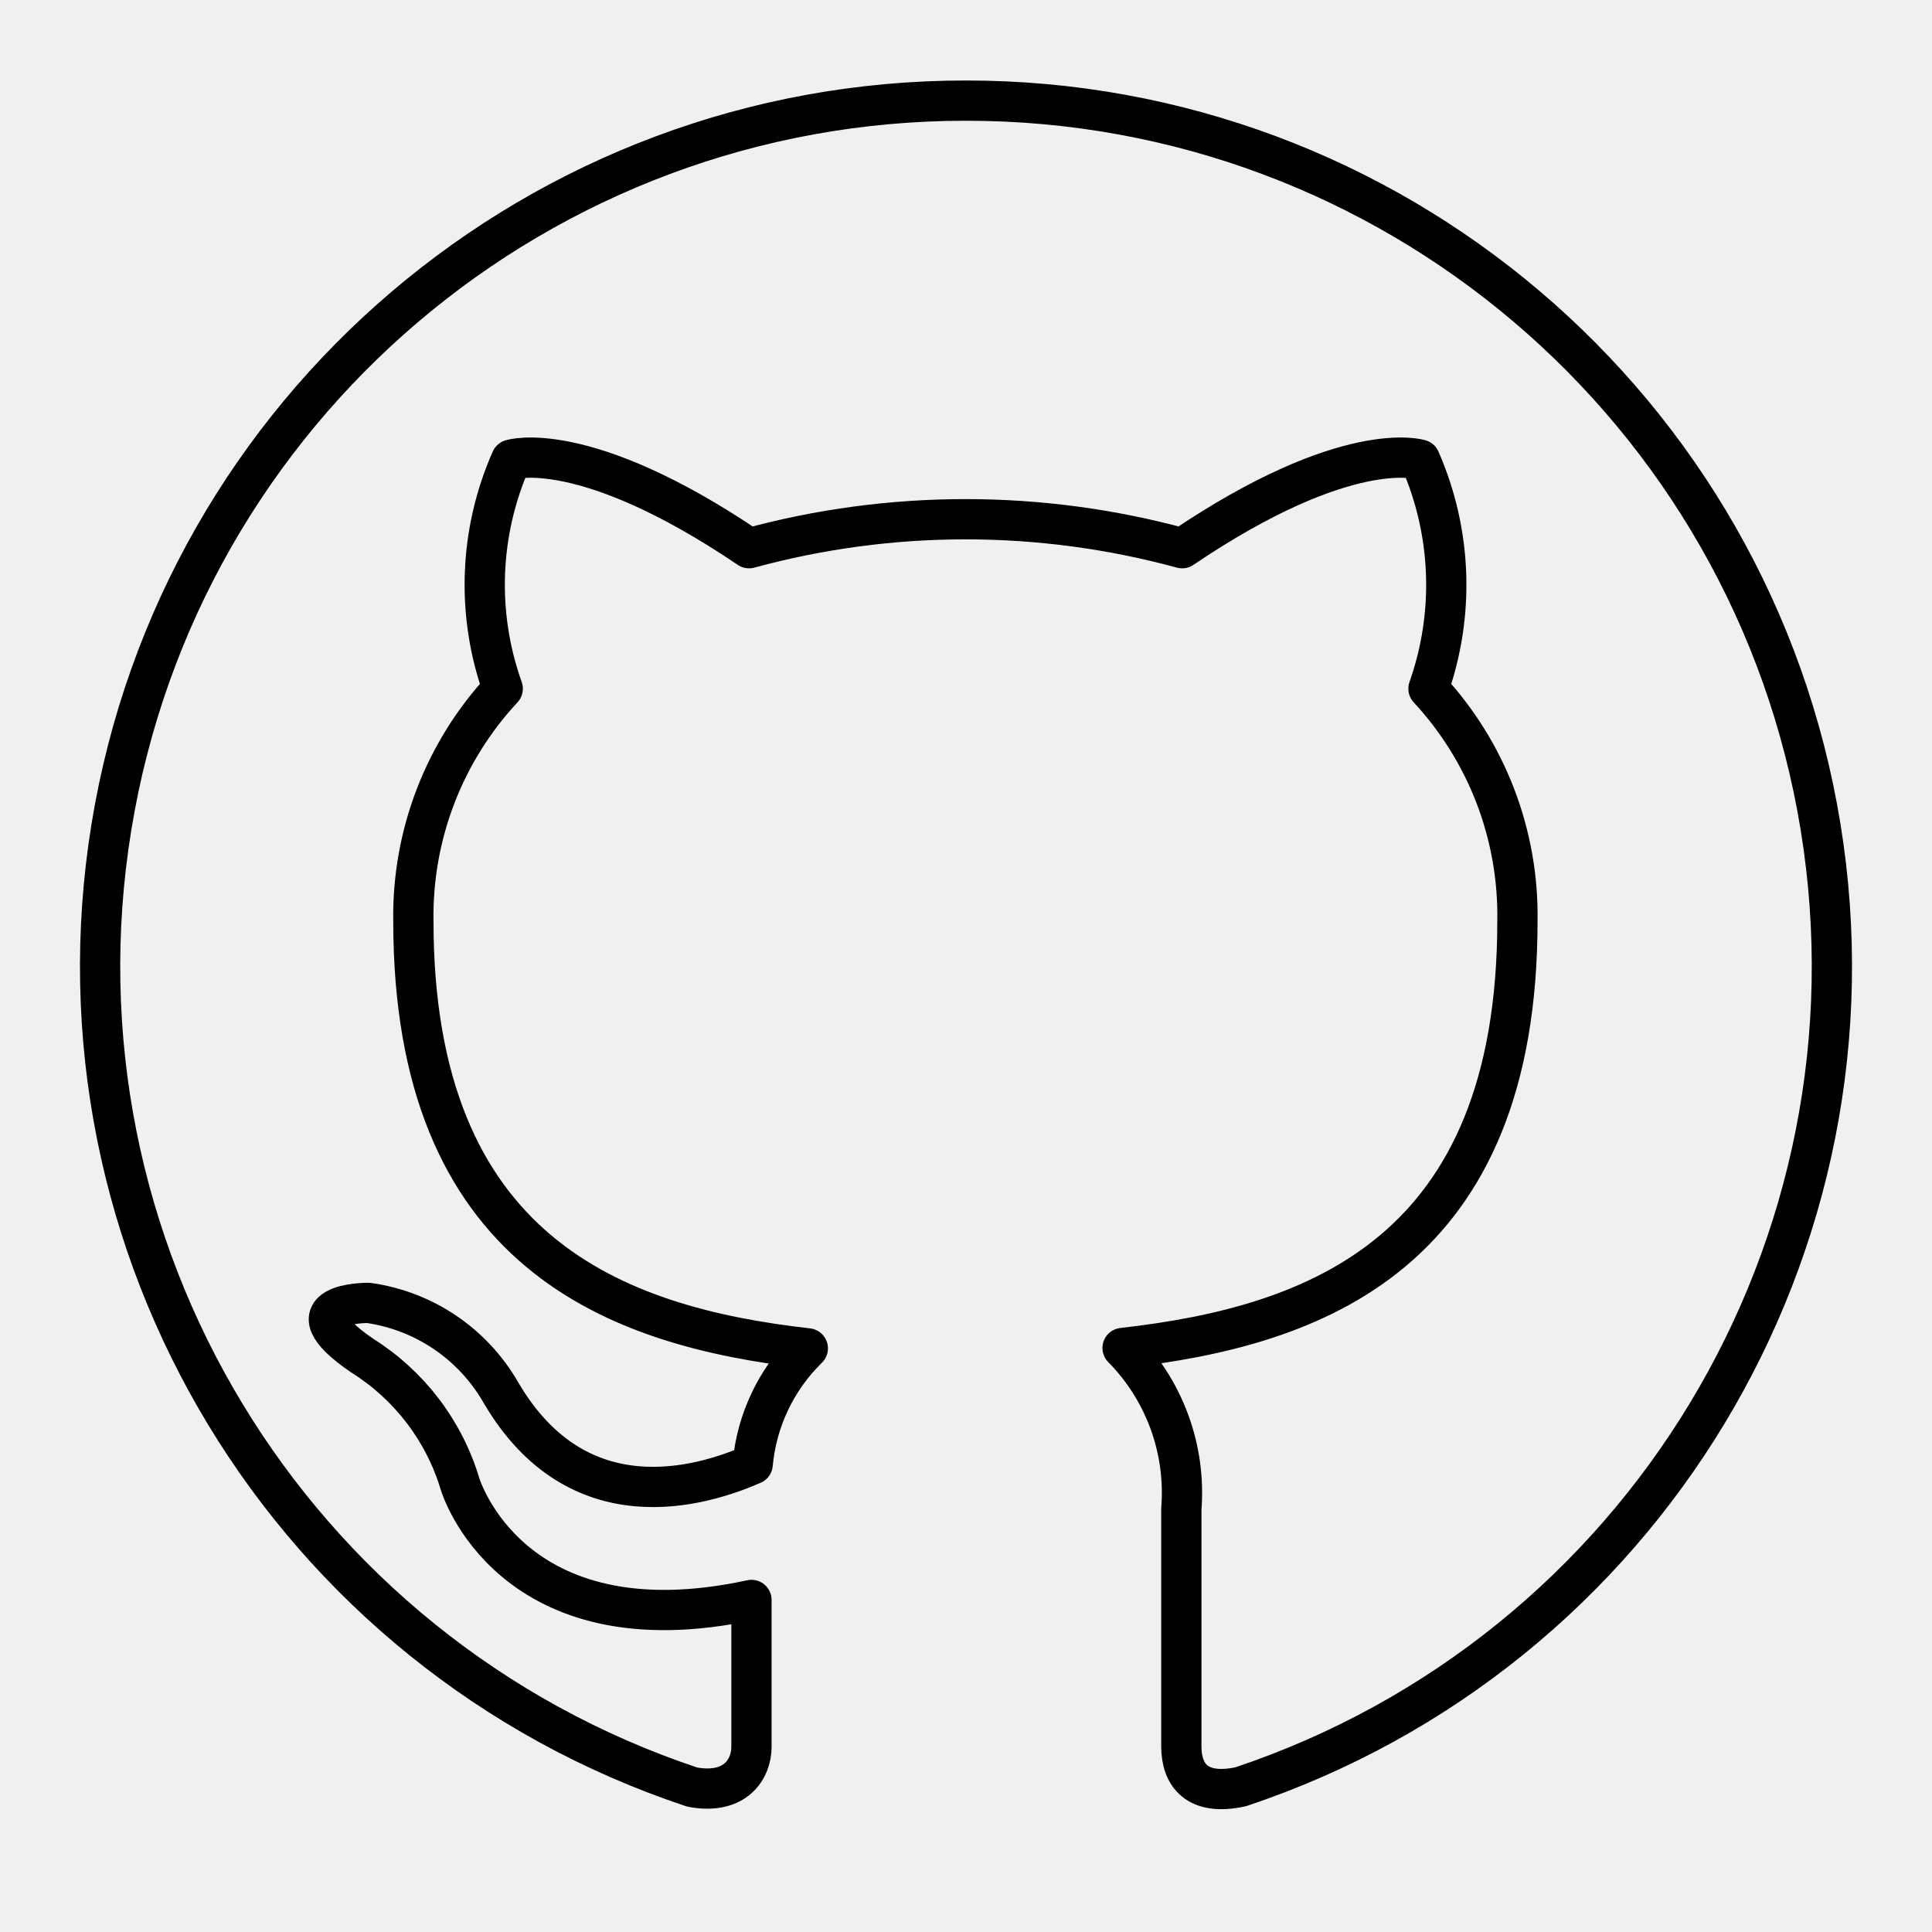
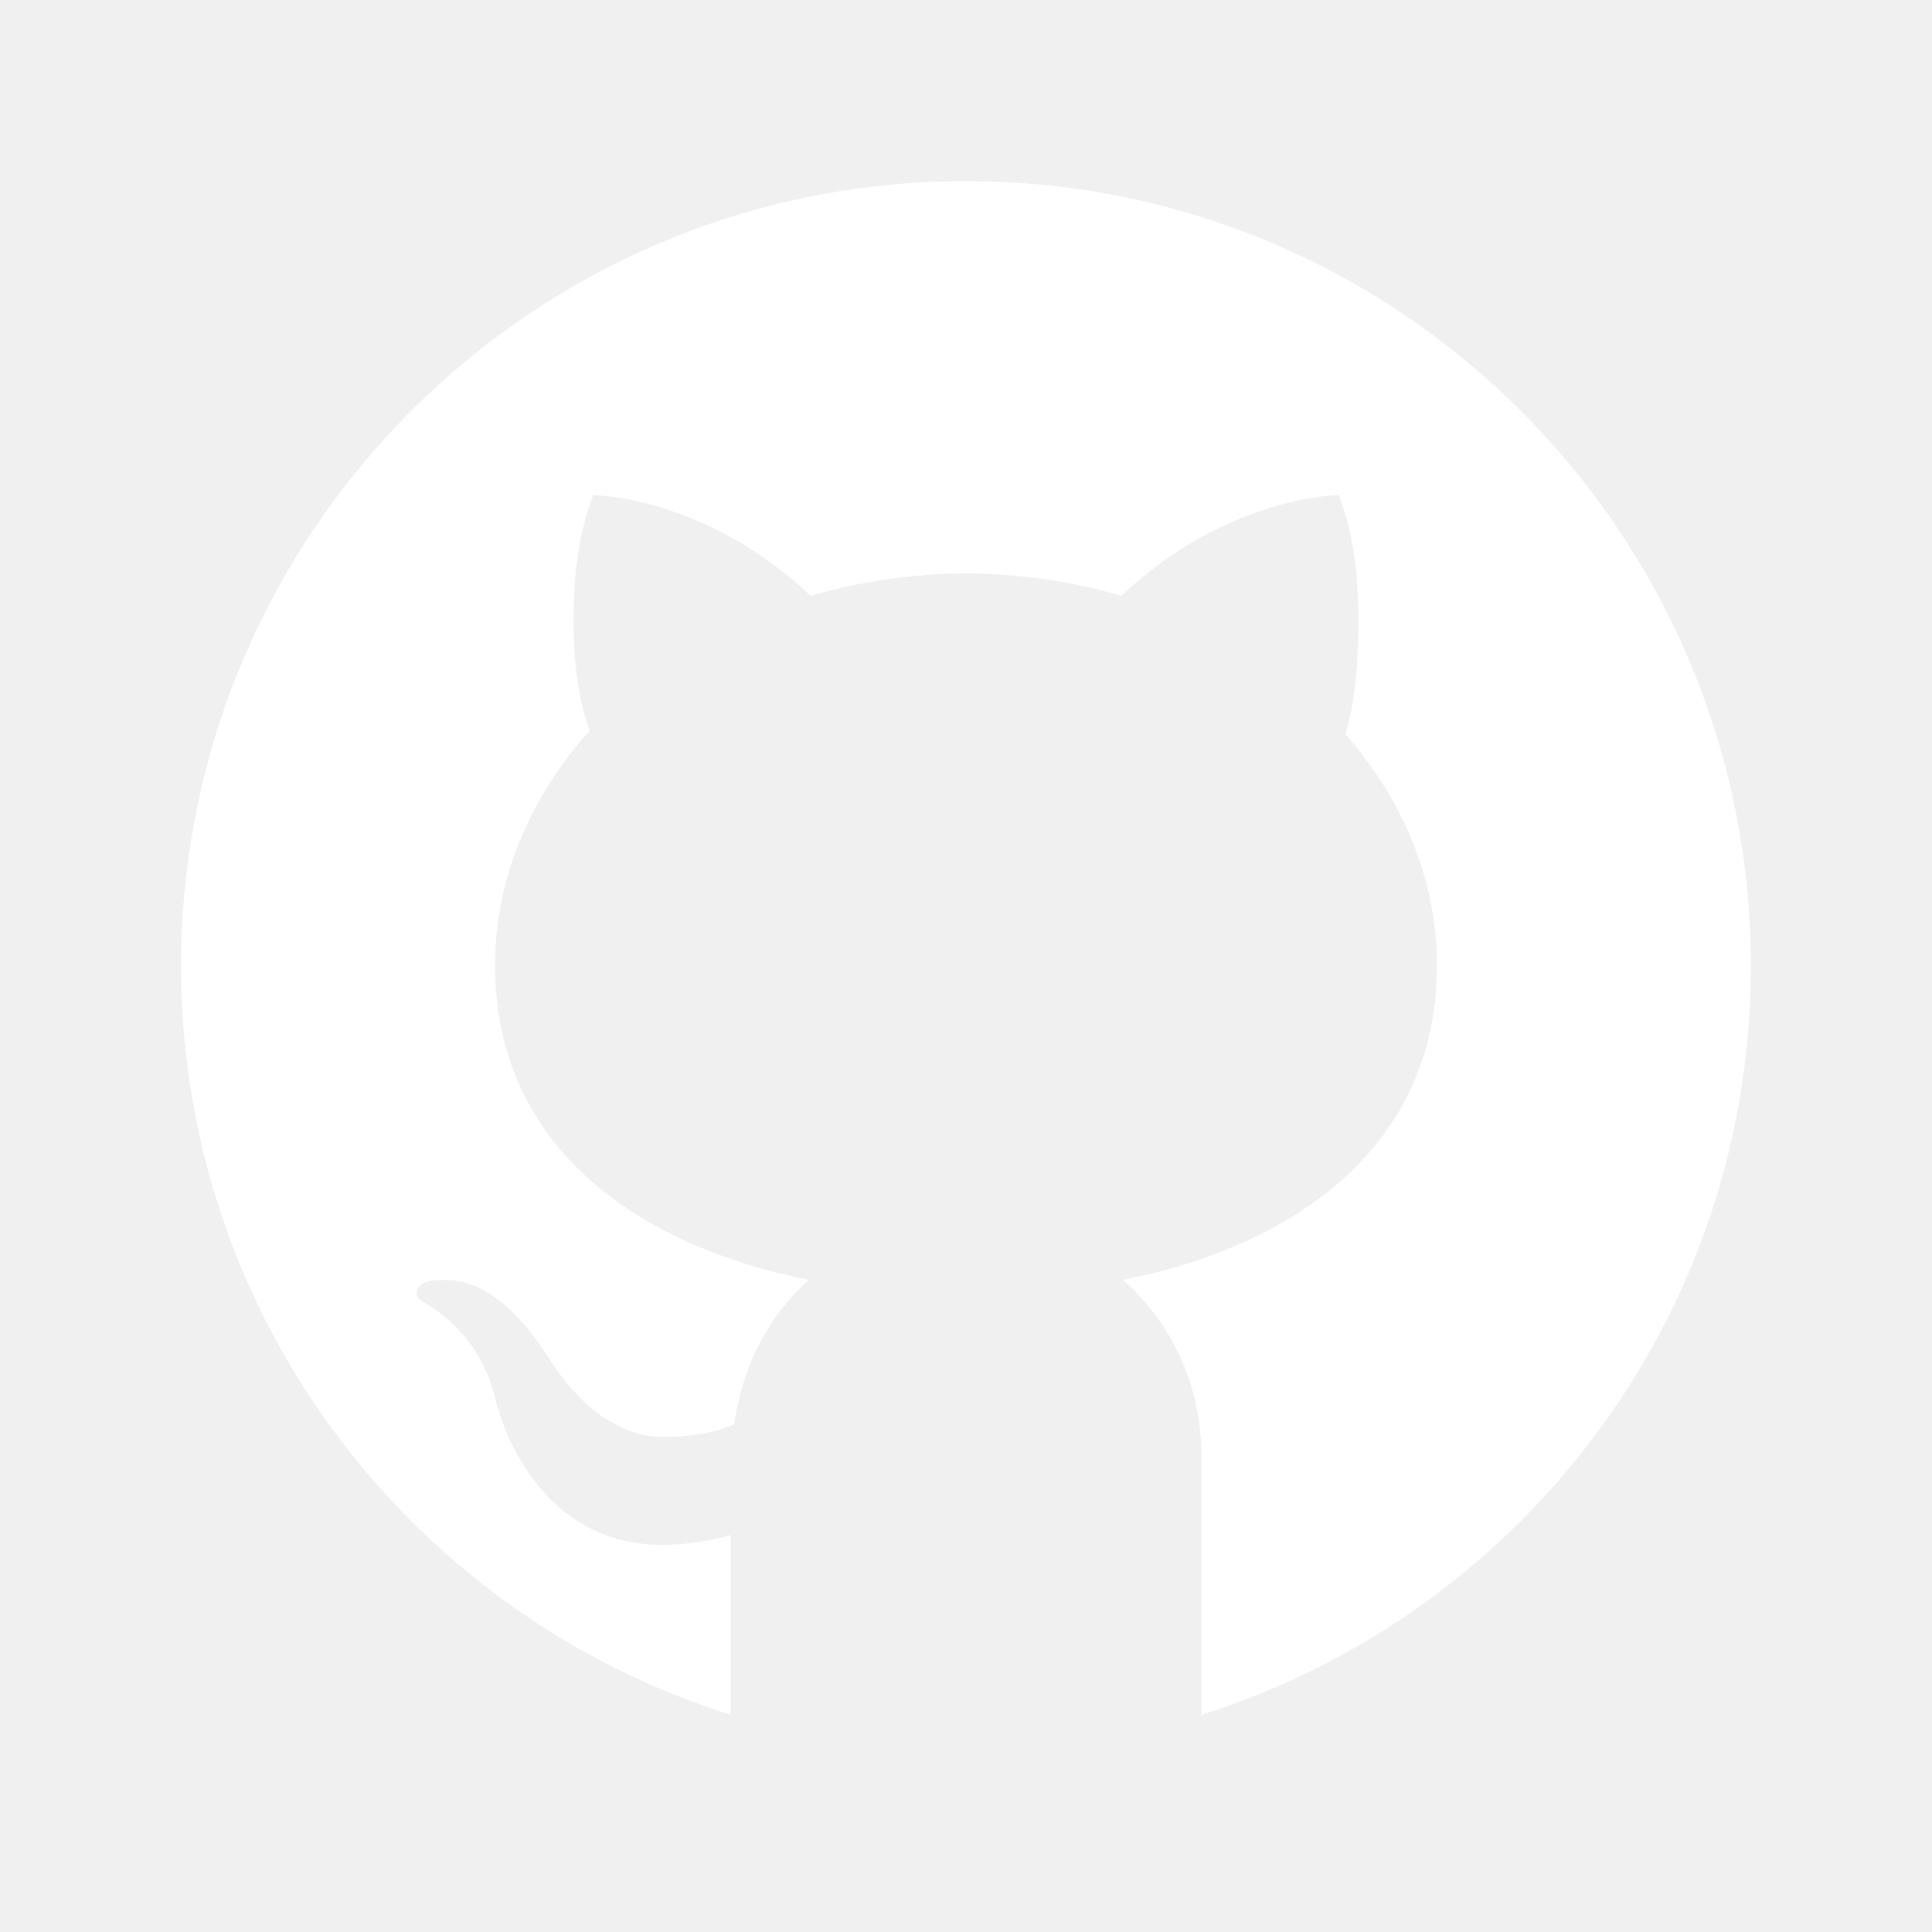
- <svg xmlns="http://www.w3.org/2000/svg" width="800px" height="800px" viewBox="0 0 48 48" id="Layer_2" data-name="Layer 2">
-   <defs>
-     <style>.cls-1{fill:none;stroke:#000000;stroke-linecap:round;stroke-linejoin:round;fill-rule:evenodd;}</style>
-   </defs>
-   <path class="cls-1" d="M24,2.5a21.5,21.5,0,0,0-6.8,41.9c1.08.2,1.47-.46,1.47-1s0-1.86,0-3.65c-6,1.3-7.24-2.88-7.24-2.88A5.7,5.7,0,0,0,9,33.68c-1.95-1.33.15-1.31.15-1.31a4.52,4.52,0,0,1,3.29,2.22c1.92,3.29,5,2.34,6.26,1.79a4.61,4.61,0,0,1,1.37-2.88c-4.78-.54-9.8-2.38-9.8-10.62a8.29,8.29,0,0,1,2.22-5.77,7.68,7.68,0,0,1,.21-5.69s1.8-.58,5.91,2.2a20.46,20.46,0,0,1,10.76,0c4.11-2.78,5.91-2.2,5.91-2.2a7.74,7.74,0,0,1,.21,5.69,8.28,8.28,0,0,1,2.21,5.77c0,8.26-5,10.07-9.81,10.61a5.12,5.12,0,0,1,1.46,4c0,2.87,0,5.19,0,5.9s.39,1.24,1.48,1A21.5,21.5,0,0,0,24,2.5" />
+ <svg xmlns="http://www.w3.org/2000/svg" fill="#FFFFFF" viewBox="0 0 64 64" width="64px" height="64px">
+   <path d="M32 6C17.641 6 6 17.641 6 32c0 12.277 8.512 22.56 19.955 25.286-.592-.141-1.179-.299-1.755-.479V50.85c0 0-.975.325-2.275.325-3.637 0-5.148-3.245-5.525-4.875-.229-.993-.827-1.934-1.469-2.509-.767-.684-1.126-.686-1.131-.92-.01-.491.658-.471.975-.471 1.625 0 2.857 1.729 3.429 2.623 1.417 2.207 2.938 2.577 3.721 2.577.975 0 1.817-.146 2.397-.426.268-1.888 1.108-3.57 2.478-4.774-6.097-1.219-10.4-4.716-10.4-10.4 0-2.928 1.175-5.619 3.133-7.792C19.333 23.641 19 22.494 19 20.625c0-1.235.086-2.751.65-4.225 0 0 3.708.026 7.205 3.338C28.469 19.268 30.196 19 32 19s3.531.268 5.145.738c3.497-3.312 7.205-3.338 7.205-3.338.567 1.474.65 2.99.65 4.225 0 2.015-.268 3.19-.432 3.697C46.466 26.475 47.6 29.124 47.6 32c0 5.684-4.303 9.181-10.4 10.4 1.628 1.43 2.6 3.513 2.6 5.85v8.557c-.576.181-1.162.338-1.755.479C49.488 54.56 58 44.277 58 32 58 17.641 46.359 6 32 6zM33.813 57.93C33.214 57.972 32.61 58 32 58 32.61 58 33.213 57.971 33.813 57.93zM37.786 57.346c-1.164.265-2.357.451-3.575.554C35.429 57.797 36.622 57.61 37.786 57.346zM32 58c-.61 0-1.214-.028-1.813-.07C30.787 57.971 31.39 58 32 58zM29.788 57.9c-1.217-.103-2.411-.289-3.574-.554C27.378 57.61 28.571 57.797 29.788 57.9z" />
</svg>
